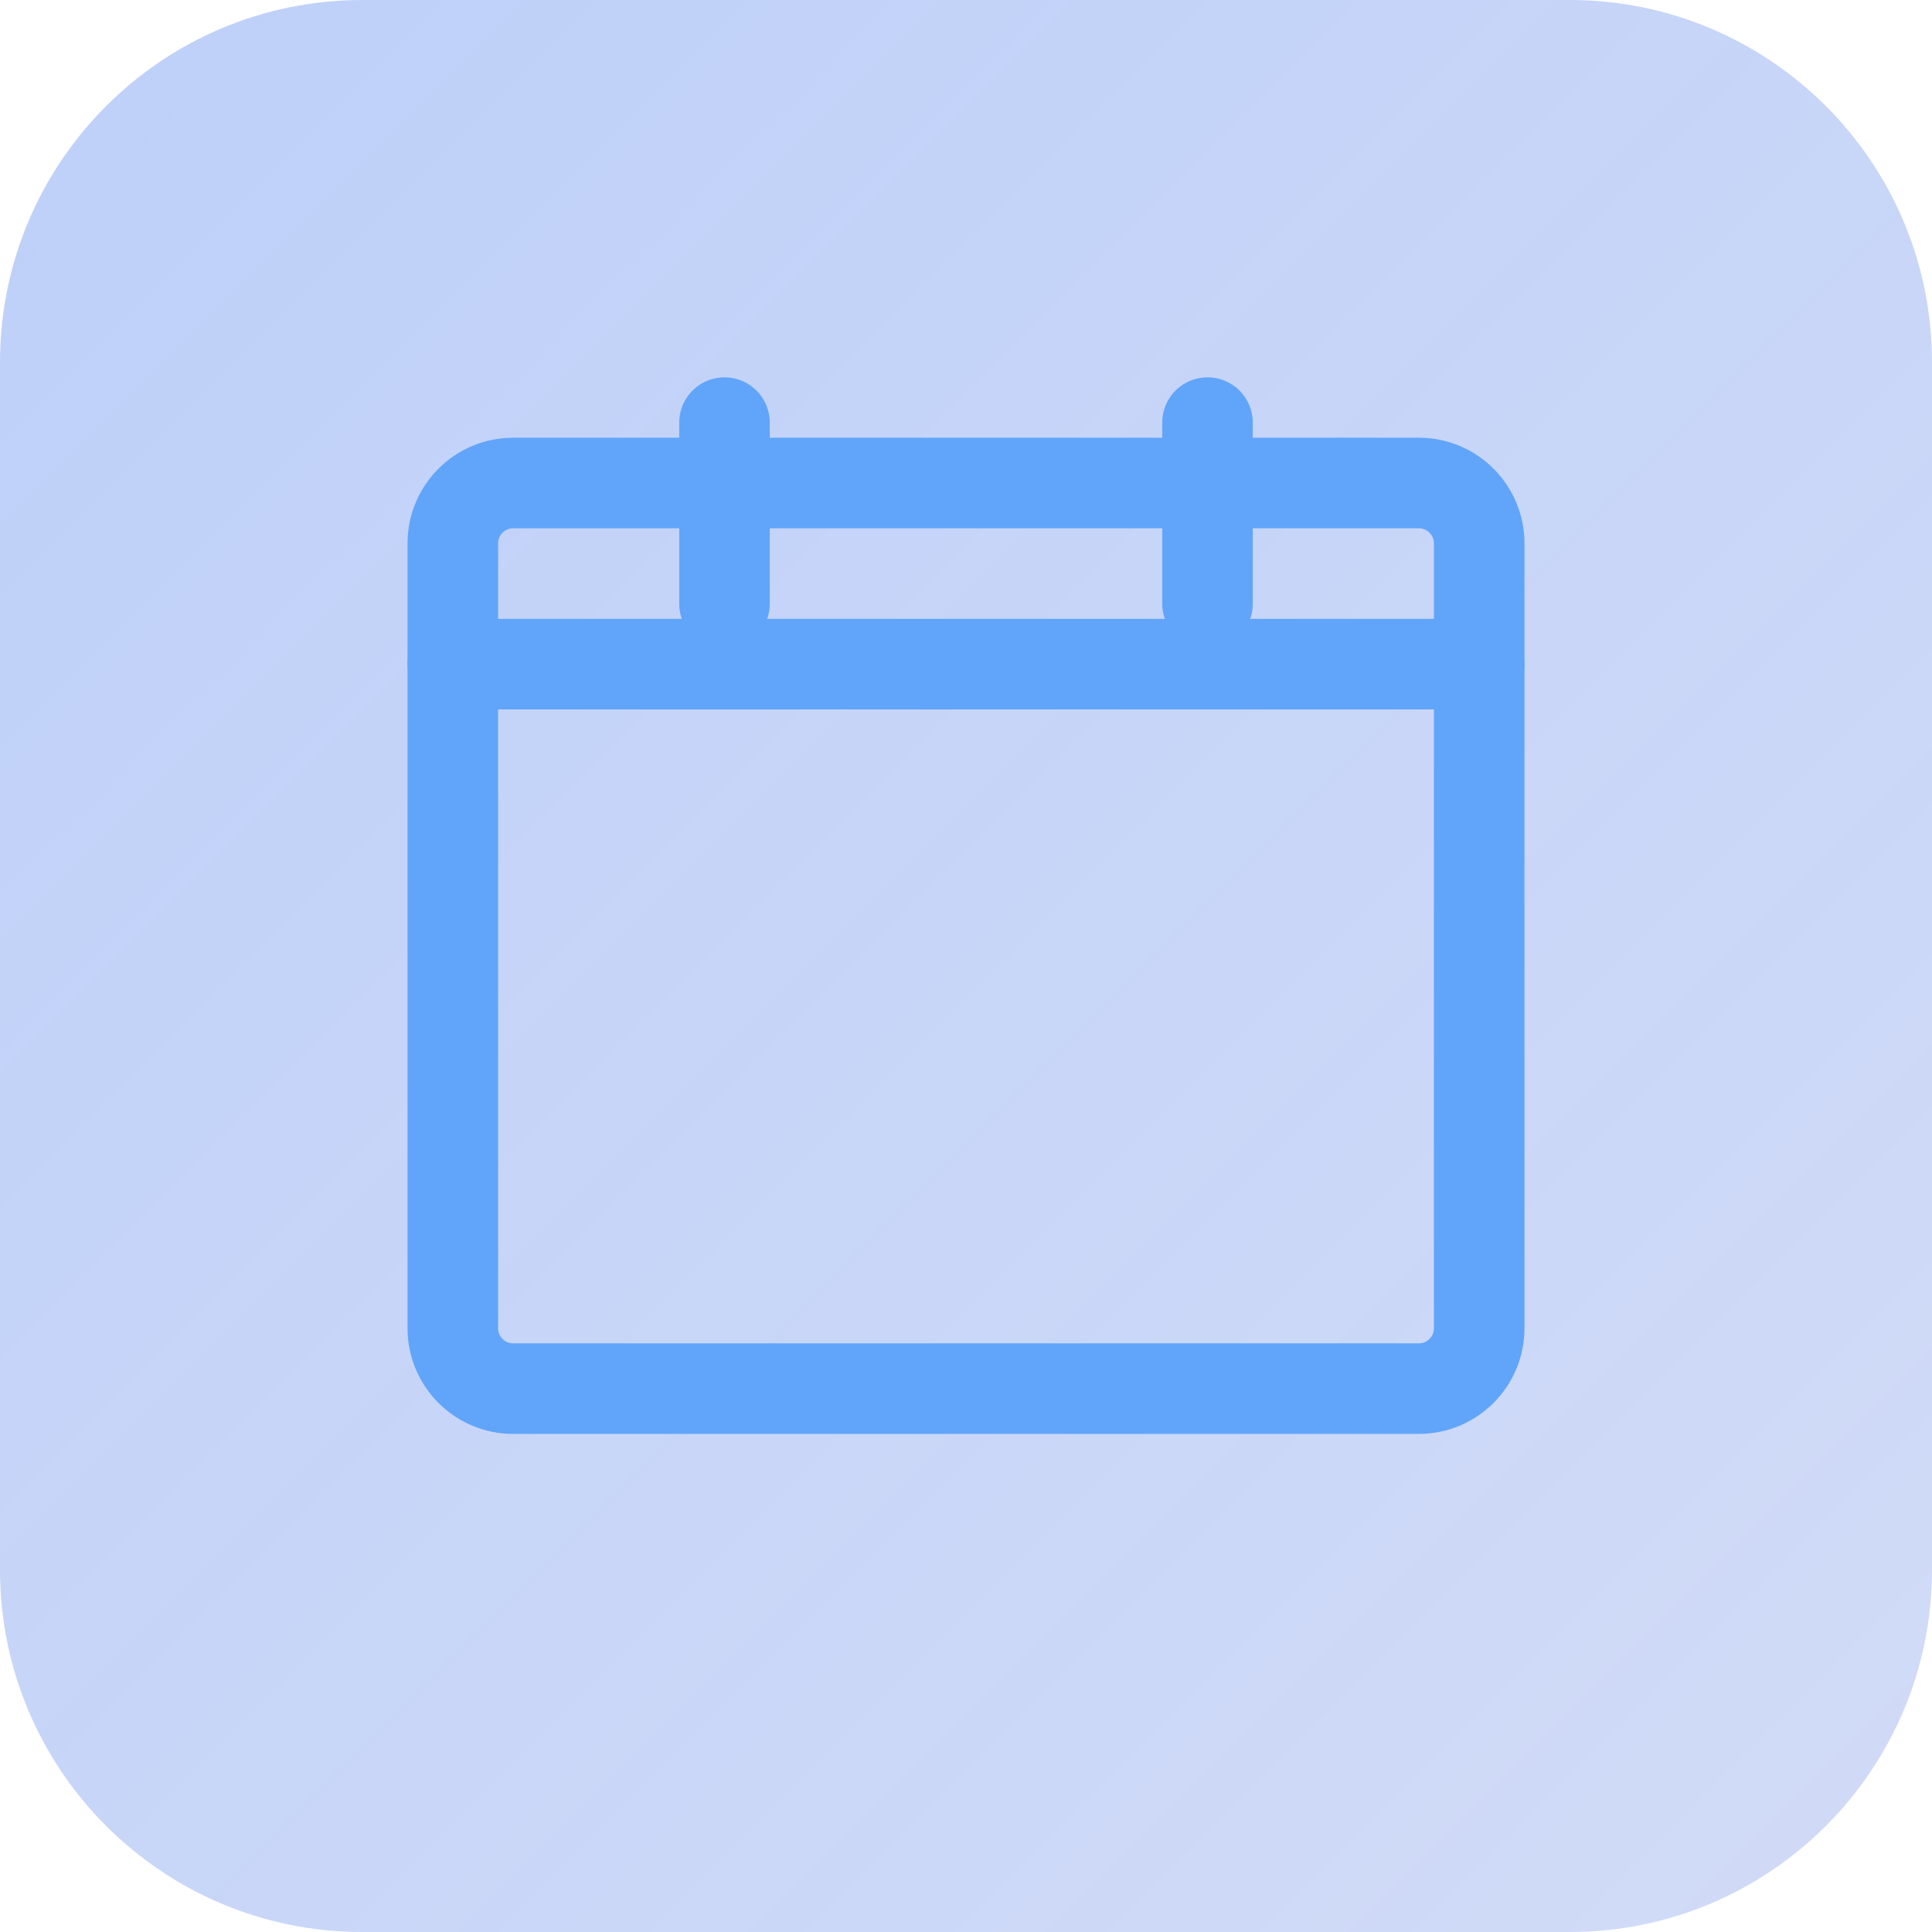
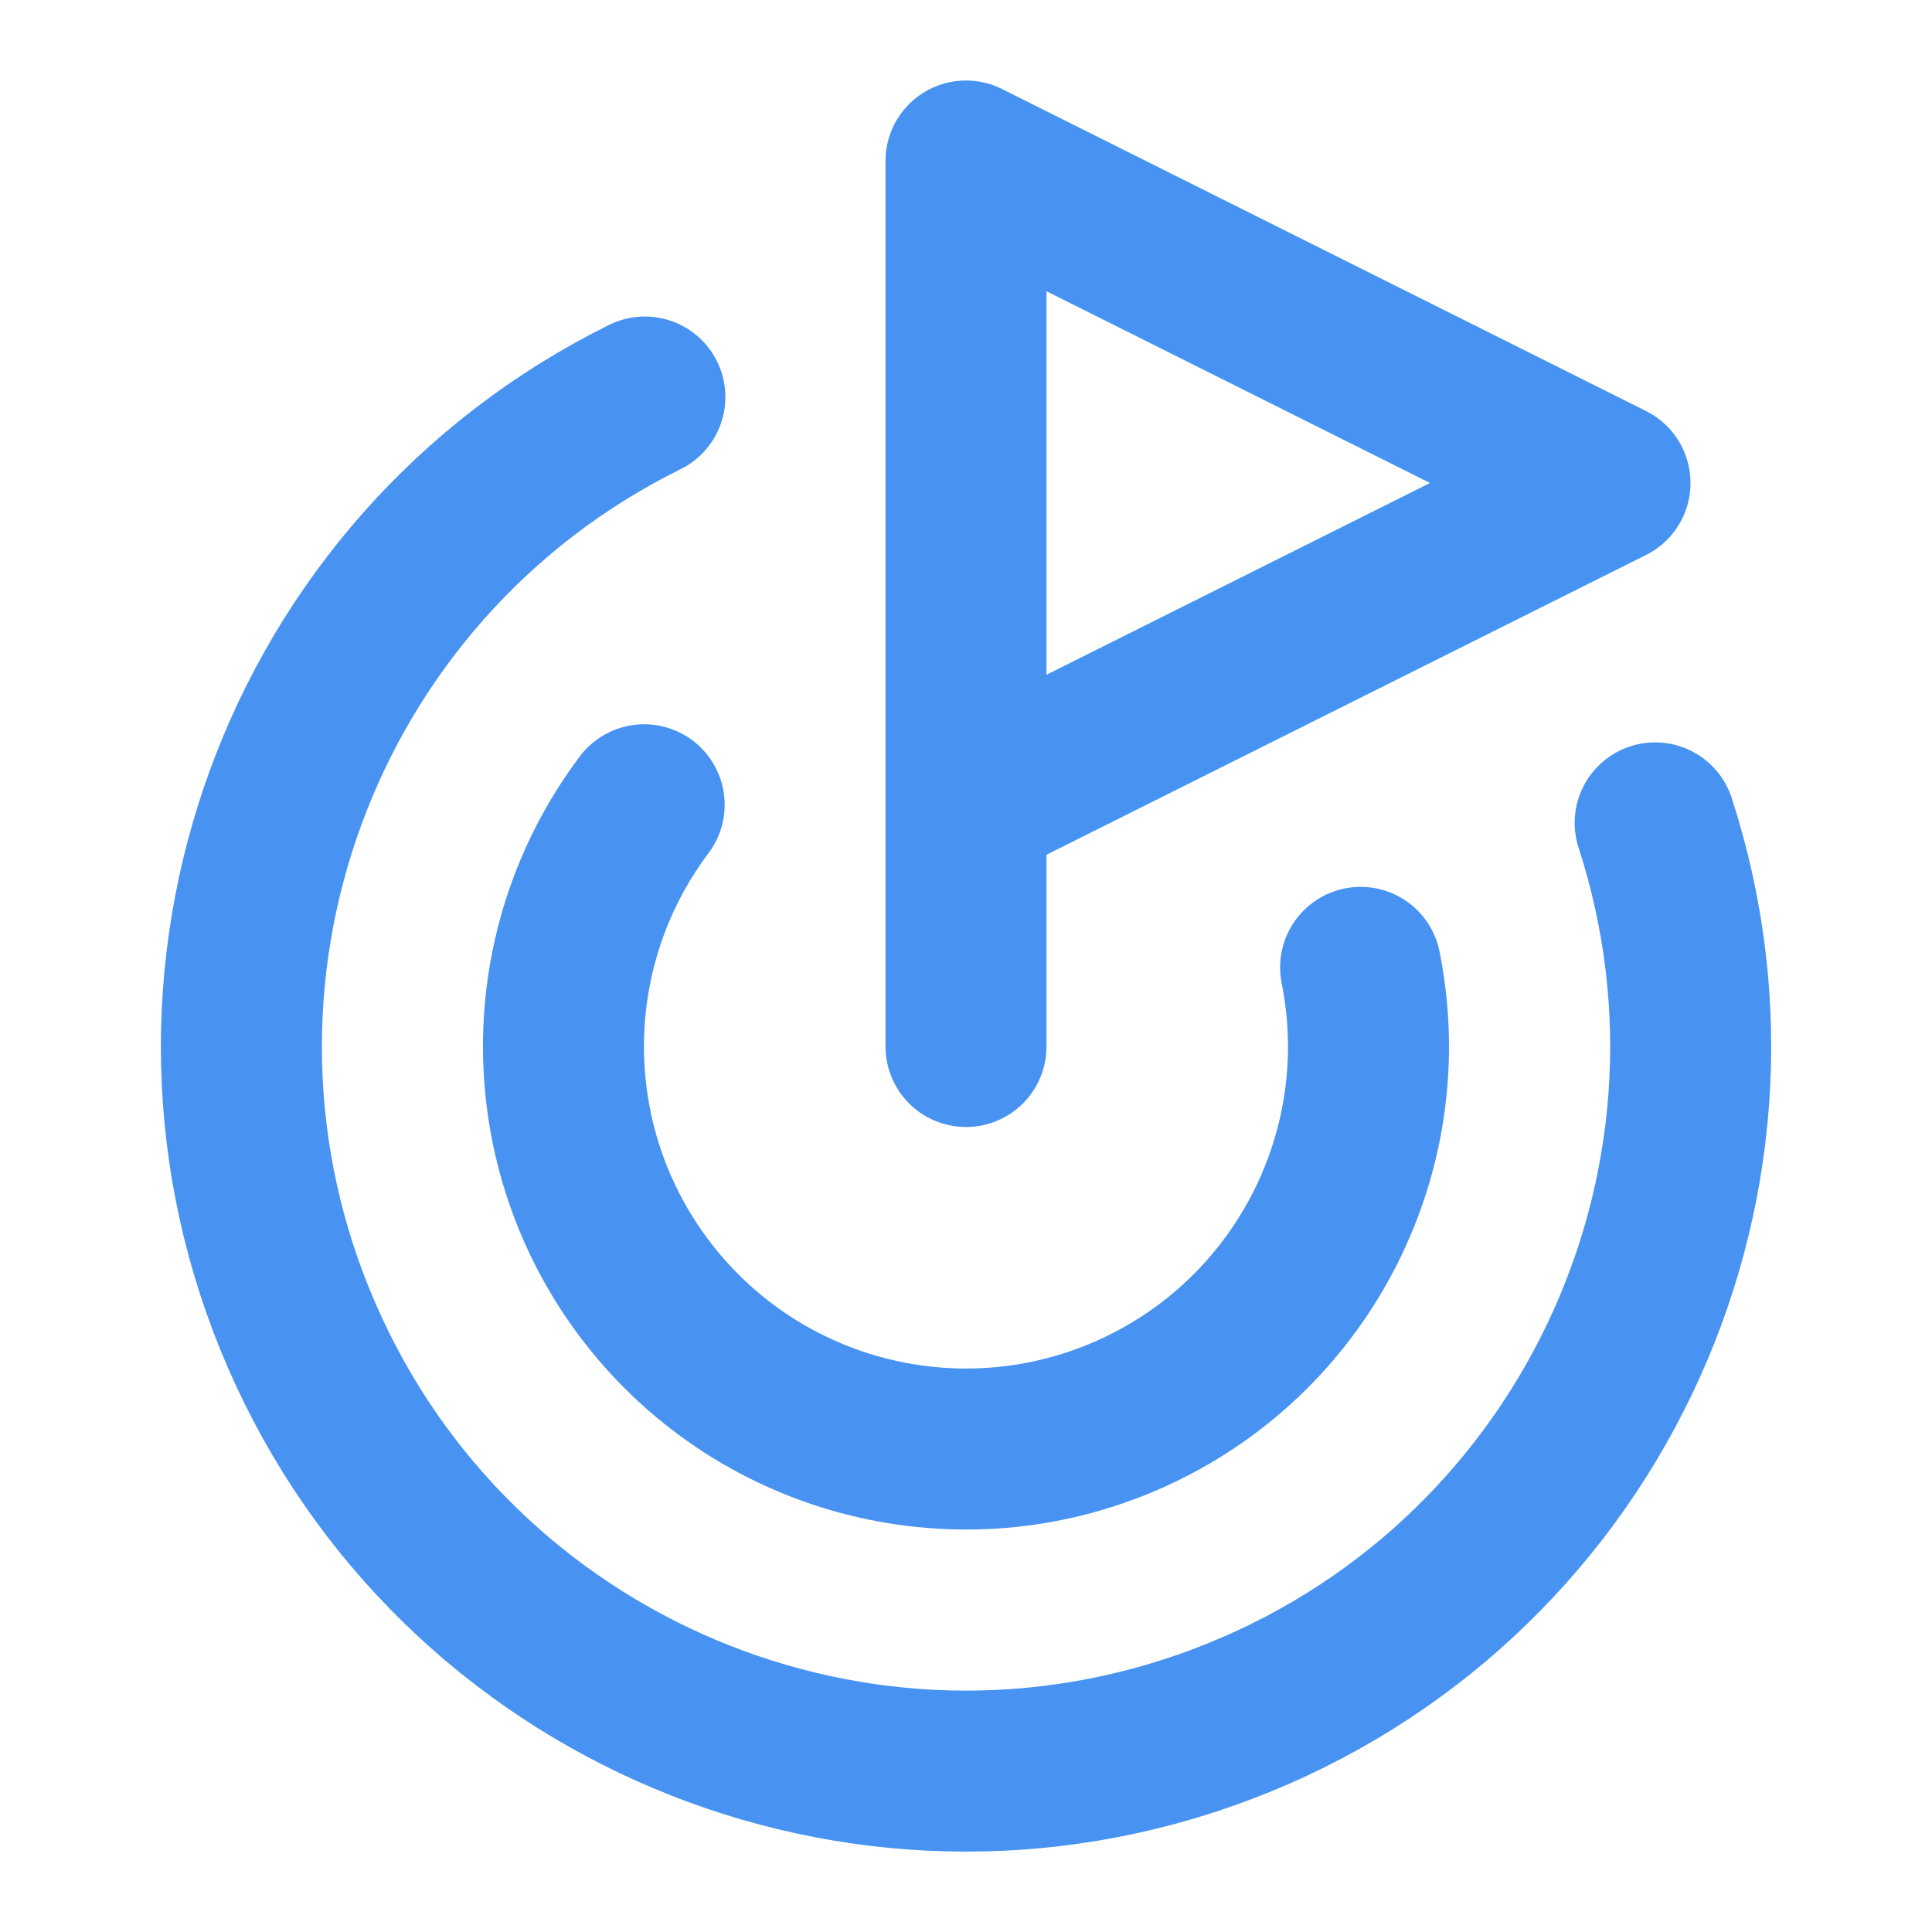
- <svg xmlns="http://www.w3.org/2000/svg" viewBox="0 0 64 64">
-   <defs>
-     <linearGradient id="bg" x1="0" y1="0" x2="1" y2="1">
-       <stop offset="0%" stop-color="rgb(37 99 235)" stop-opacity="0.3" />
-       <stop offset="100%" stop-color="rgb(29 78 216)" stop-opacity="0.2" />
-     </linearGradient>
-   </defs>
-   <rect x="0" y="0" width="64" height="64" rx="12" fill="url(#bg)" />
-   <g transform="translate(12,12)" stroke="rgb(96 165 250)" stroke-width="3" fill="none" stroke-linecap="round" stroke-linejoin="round">
-     <rect x="3" y="4" width="34" height="30" rx="2" />
-     <line x1="3" y1="10" x2="37" y2="10" />
-     <line x1="12" y1="2" x2="12" y2="8" />
-     <line x1="28" y1="2" x2="28" y2="8" />
-   </g>
+ <svg xmlns="http://www.w3.org/2000/svg" width="24" height="24" viewBox="0 0 24 24" fill="none" stroke="#4893F1" stroke-width="2" stroke-linecap="round" stroke-linejoin="round">
+   <path d="M12 13V2l8 4-8 4" />
+   <path d="M20.561 10.222a9 9 0 1 1-12.55-5.29" />
+   <path d="M8.002 9.997a5 5 0 1 0 8.9 2.02" />
</svg>
